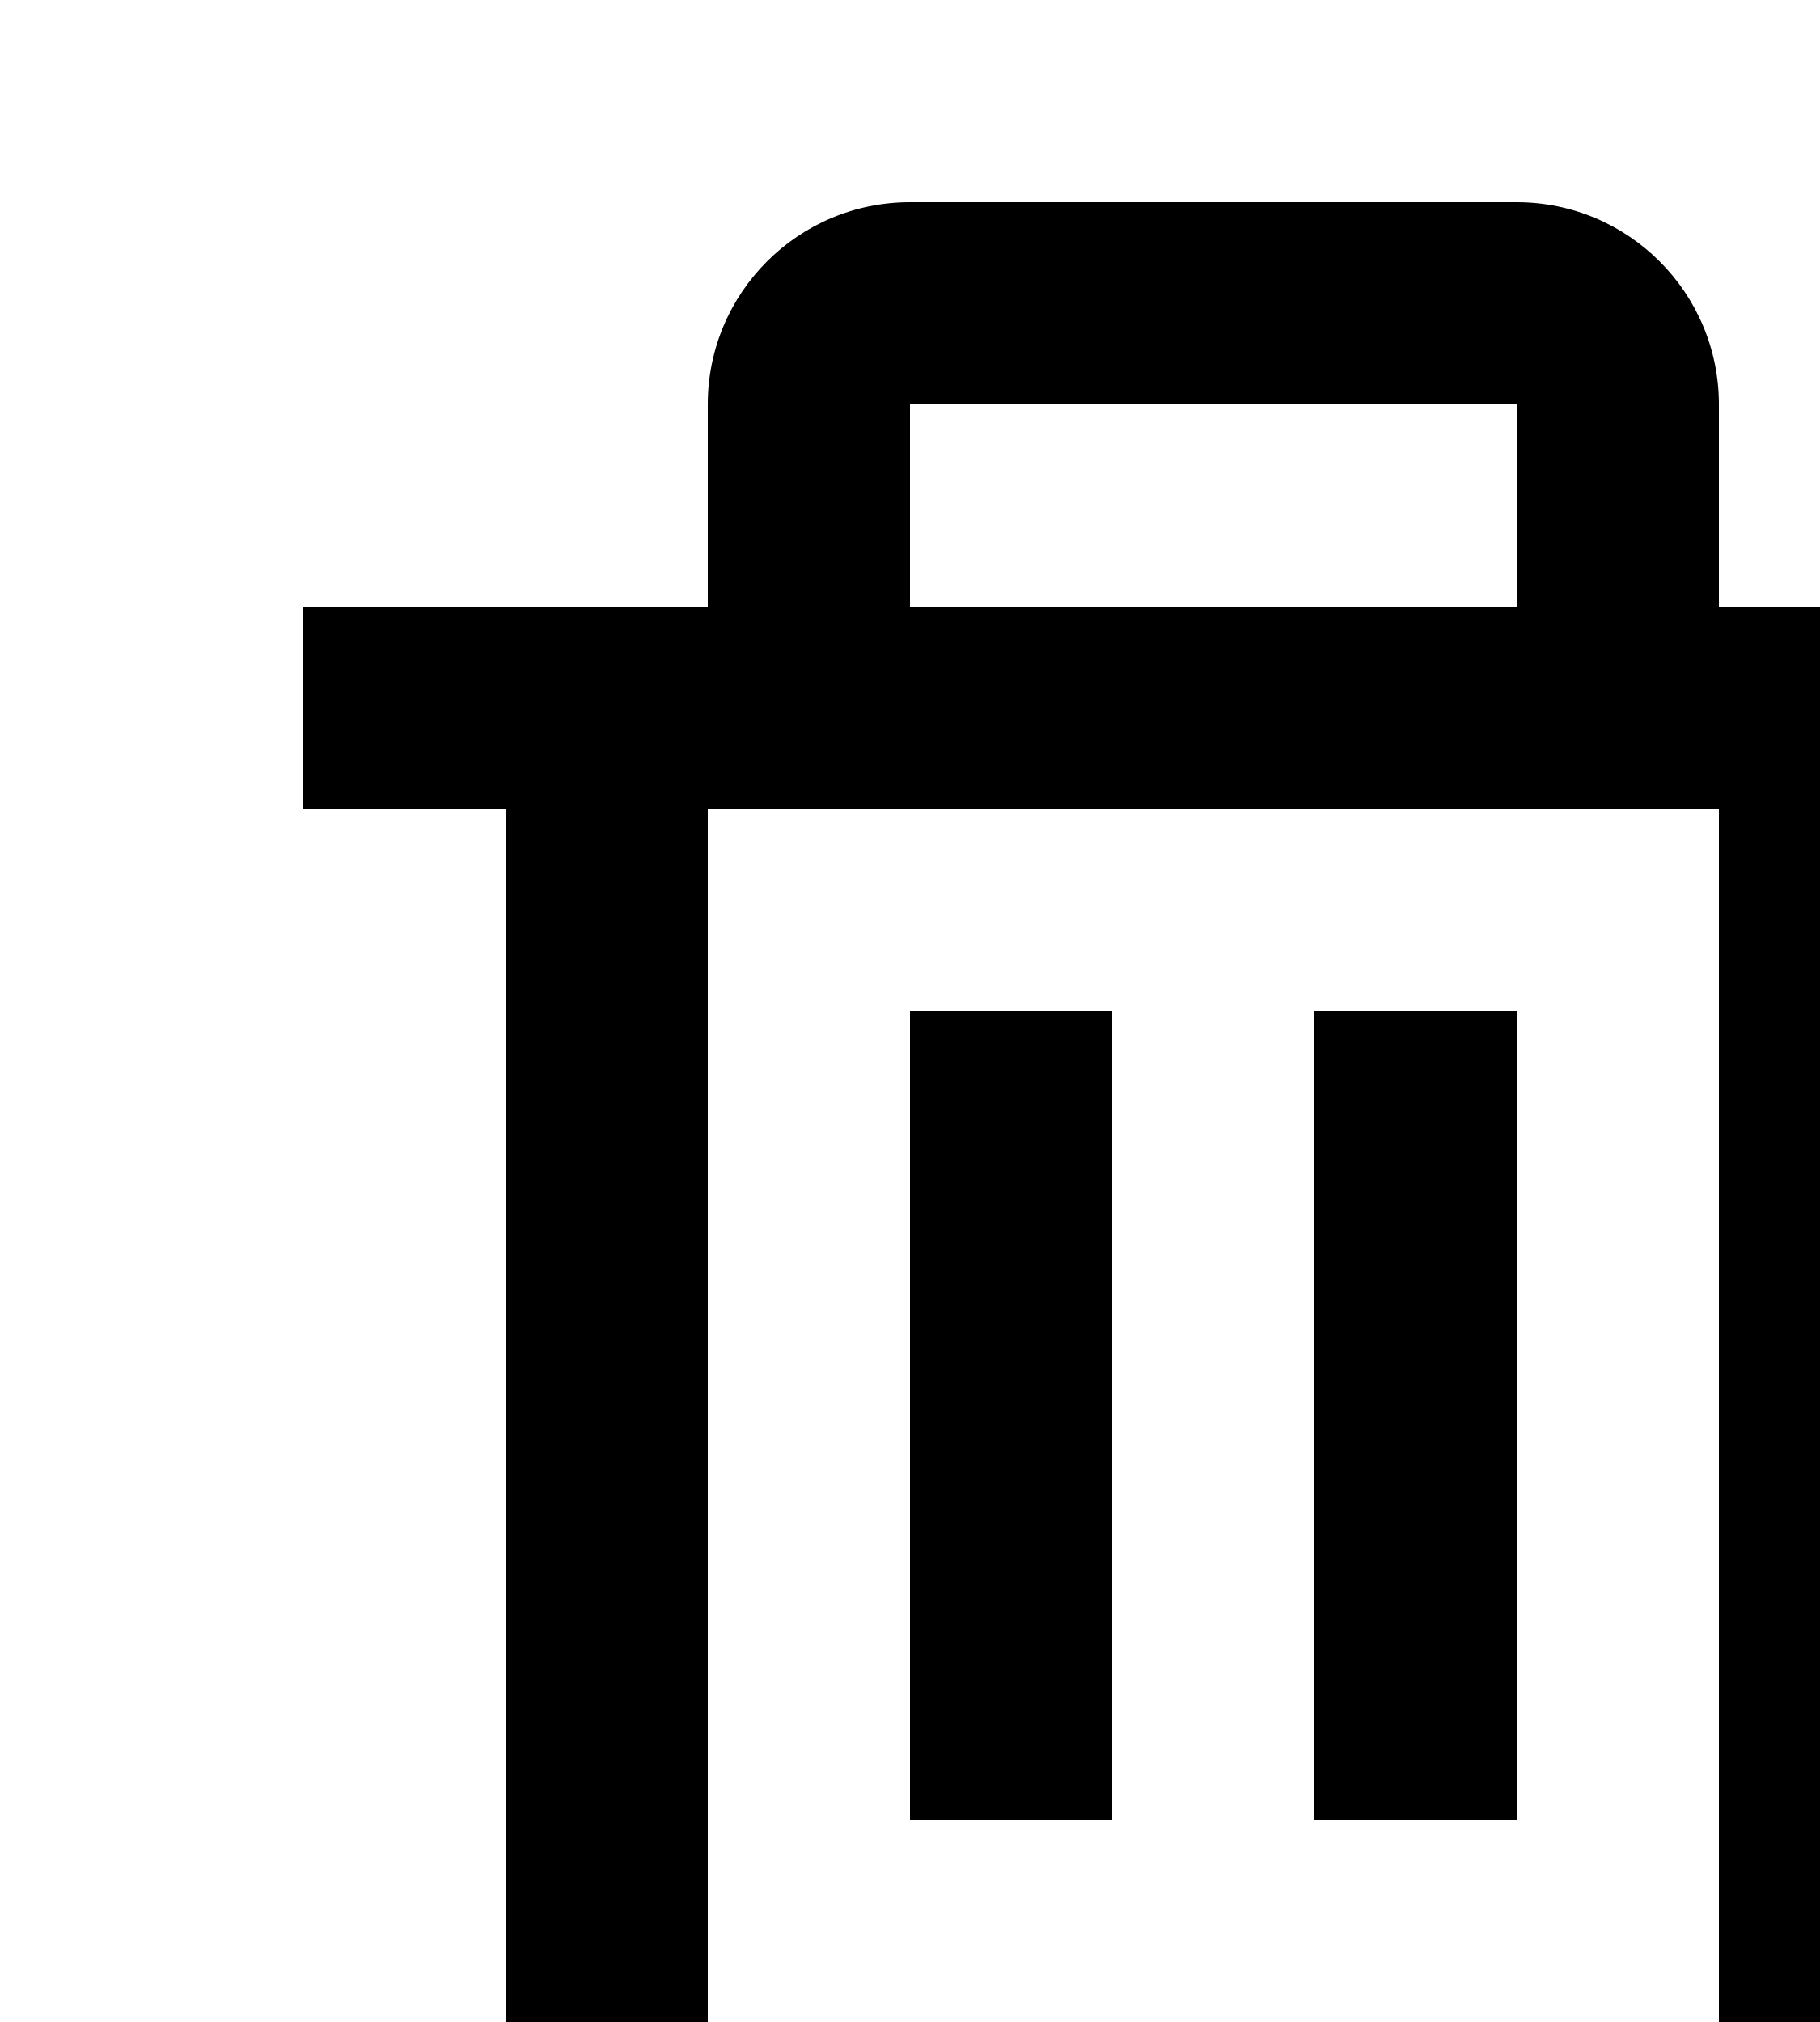
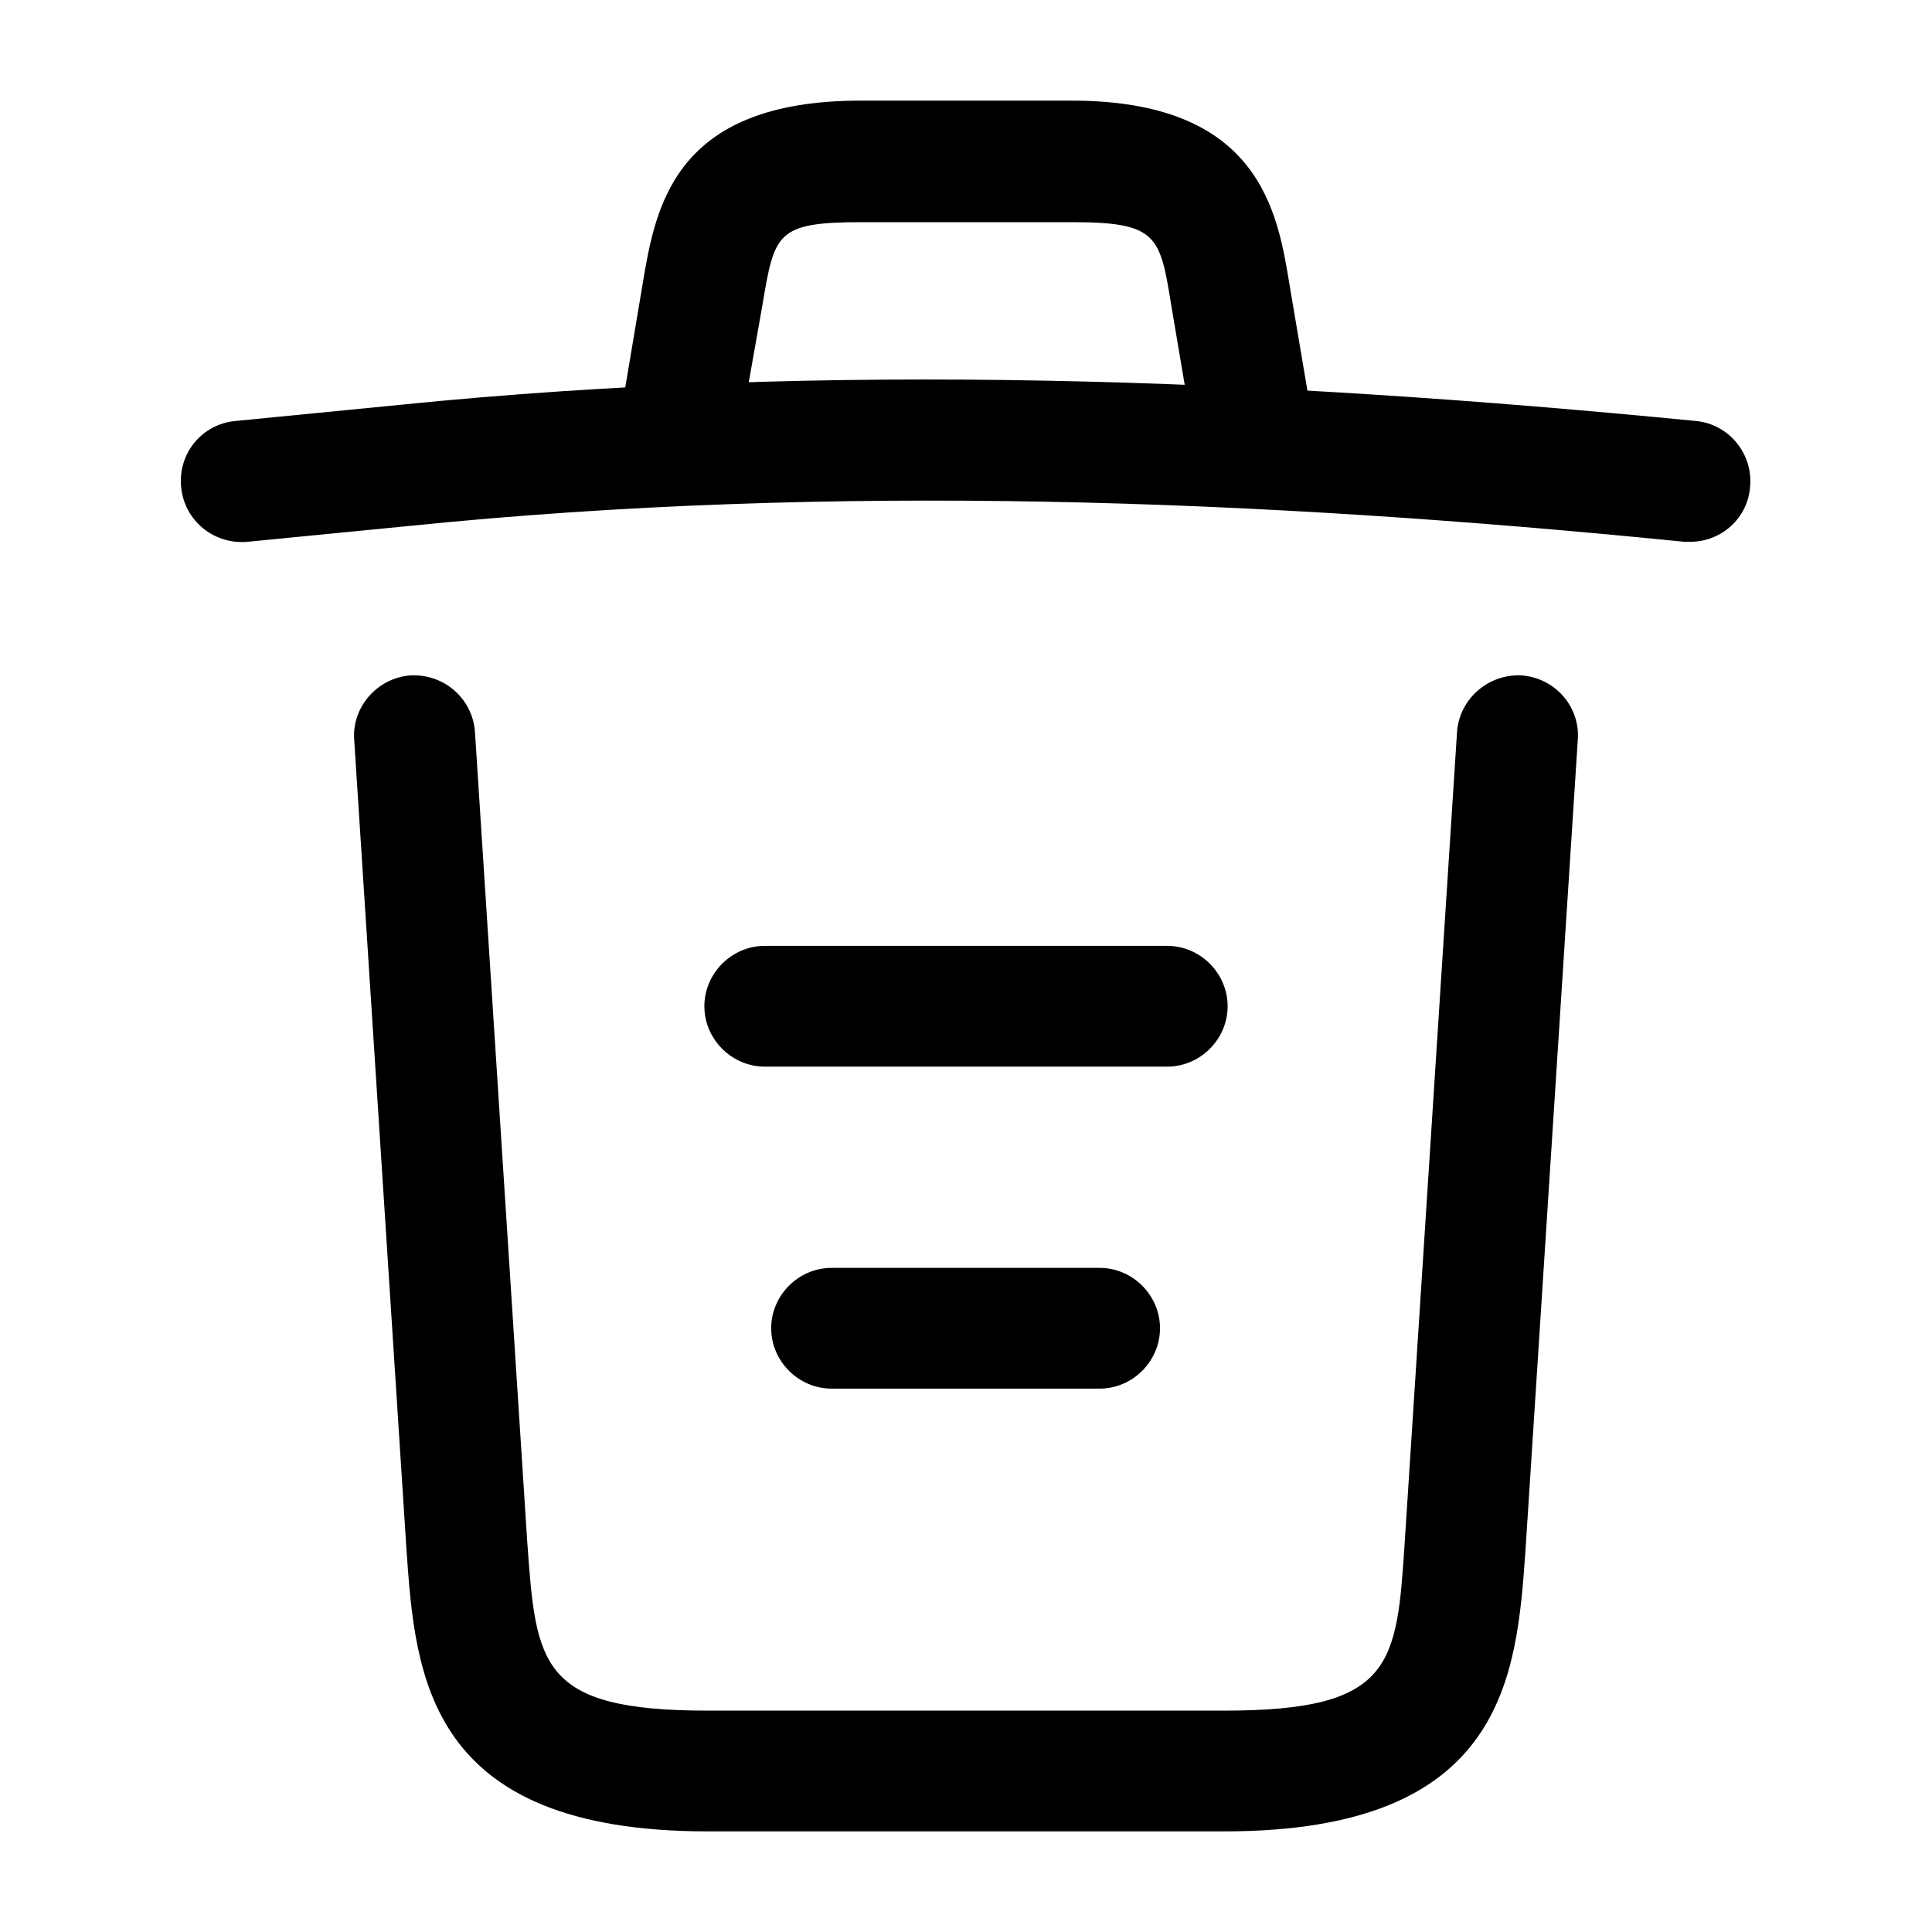
- <svg xmlns="http://www.w3.org/2000/svg">
-   <path d="M5 20a2 2 0 0 0 2 2h10a2 2 0 0 0 2-2V8h2V6h-4V4a2 2 0 0 0-2-2H9a2 2 0 0 0-2 2v2H3v2h2zM9 4h6v2H9zM8 8h9v12H7V8z" />
-   <path d="M9 10h2v8H9zm4 0h2v8h-2z" />
+ <svg xmlns="http://www.w3.org/2000/svg" viewBox="0 0 24 24" fill="none">
+   <path d="M21 6.73C20.98 6.73 20.95 6.73 20.92 6.73C15.63 6.2 10.35 6 5.12 6.53L3.08 6.73C2.66 6.77 2.29 6.47 2.25 6.05C2.21 5.63 2.51 5.27 2.92 5.23L4.96 5.03C10.28 4.49 15.67 4.7 21.07 5.23C21.48 5.27 21.78 5.64 21.74 6.05C21.71 6.44 21.38 6.73 21 6.73Z" fill="currentColor" />
+   <path d="M8.501 5.72C8.461 5.72 8.421 5.72 8.371 5.71C7.971 5.64 7.691 5.25 7.761 4.85L7.981 3.54C8.141 2.58 8.361 1.25 10.691 1.25H13.311C15.651 1.25 15.871 2.63 16.021 3.55L16.241 4.85C16.311 5.26 16.031 5.65 15.631 5.71C15.221 5.78 14.831 5.5 14.771 5.1L14.551 3.8C14.411 2.93 14.381 2.76 13.321 2.76H10.701C9.641 2.76 9.621 2.9 9.471 3.79L9.241 5.09C9.181 5.46 8.861 5.72 8.501 5.72Z" fill="currentColor" />
+   <path d="M15.21 22.75H8.79C5.3 22.75 5.16 20.82 5.05 19.26L4.4 9.19C4.37 8.78 4.69 8.42 5.1 8.39C5.52 8.37 5.87 8.68 5.9 9.09L6.55 19.16C6.66 20.68 6.7 21.25 8.79 21.25H15.21C17.31 21.25 17.35 20.68 17.45 19.16L18.1 9.09C18.13 8.68 18.49 8.37 18.9 8.39C19.31 8.42 19.63 8.77 19.6 9.19L18.95 19.26C18.84 20.82 18.7 22.75 15.21 22.75Z" fill="currentColor" />
+   <path d="M13.66 17.25H10.33C9.92 17.25 9.58 16.91 9.58 16.5C9.58 16.09 9.92 15.75 10.33 15.75H13.66C14.07 15.75 14.41 16.09 14.41 16.5C14.41 16.91 14.07 17.25 13.66 17.25Z" fill="currentColor" />
+   <path d="M14.5 13.25H9.5C9.09 13.25 8.75 12.91 8.75 12.5C8.75 12.09 9.09 11.75 9.5 11.75H14.5C14.91 11.75 15.25 12.09 15.25 12.5C15.25 12.91 14.91 13.25 14.5 13.25Z" fill="currentColor" />
</svg>
